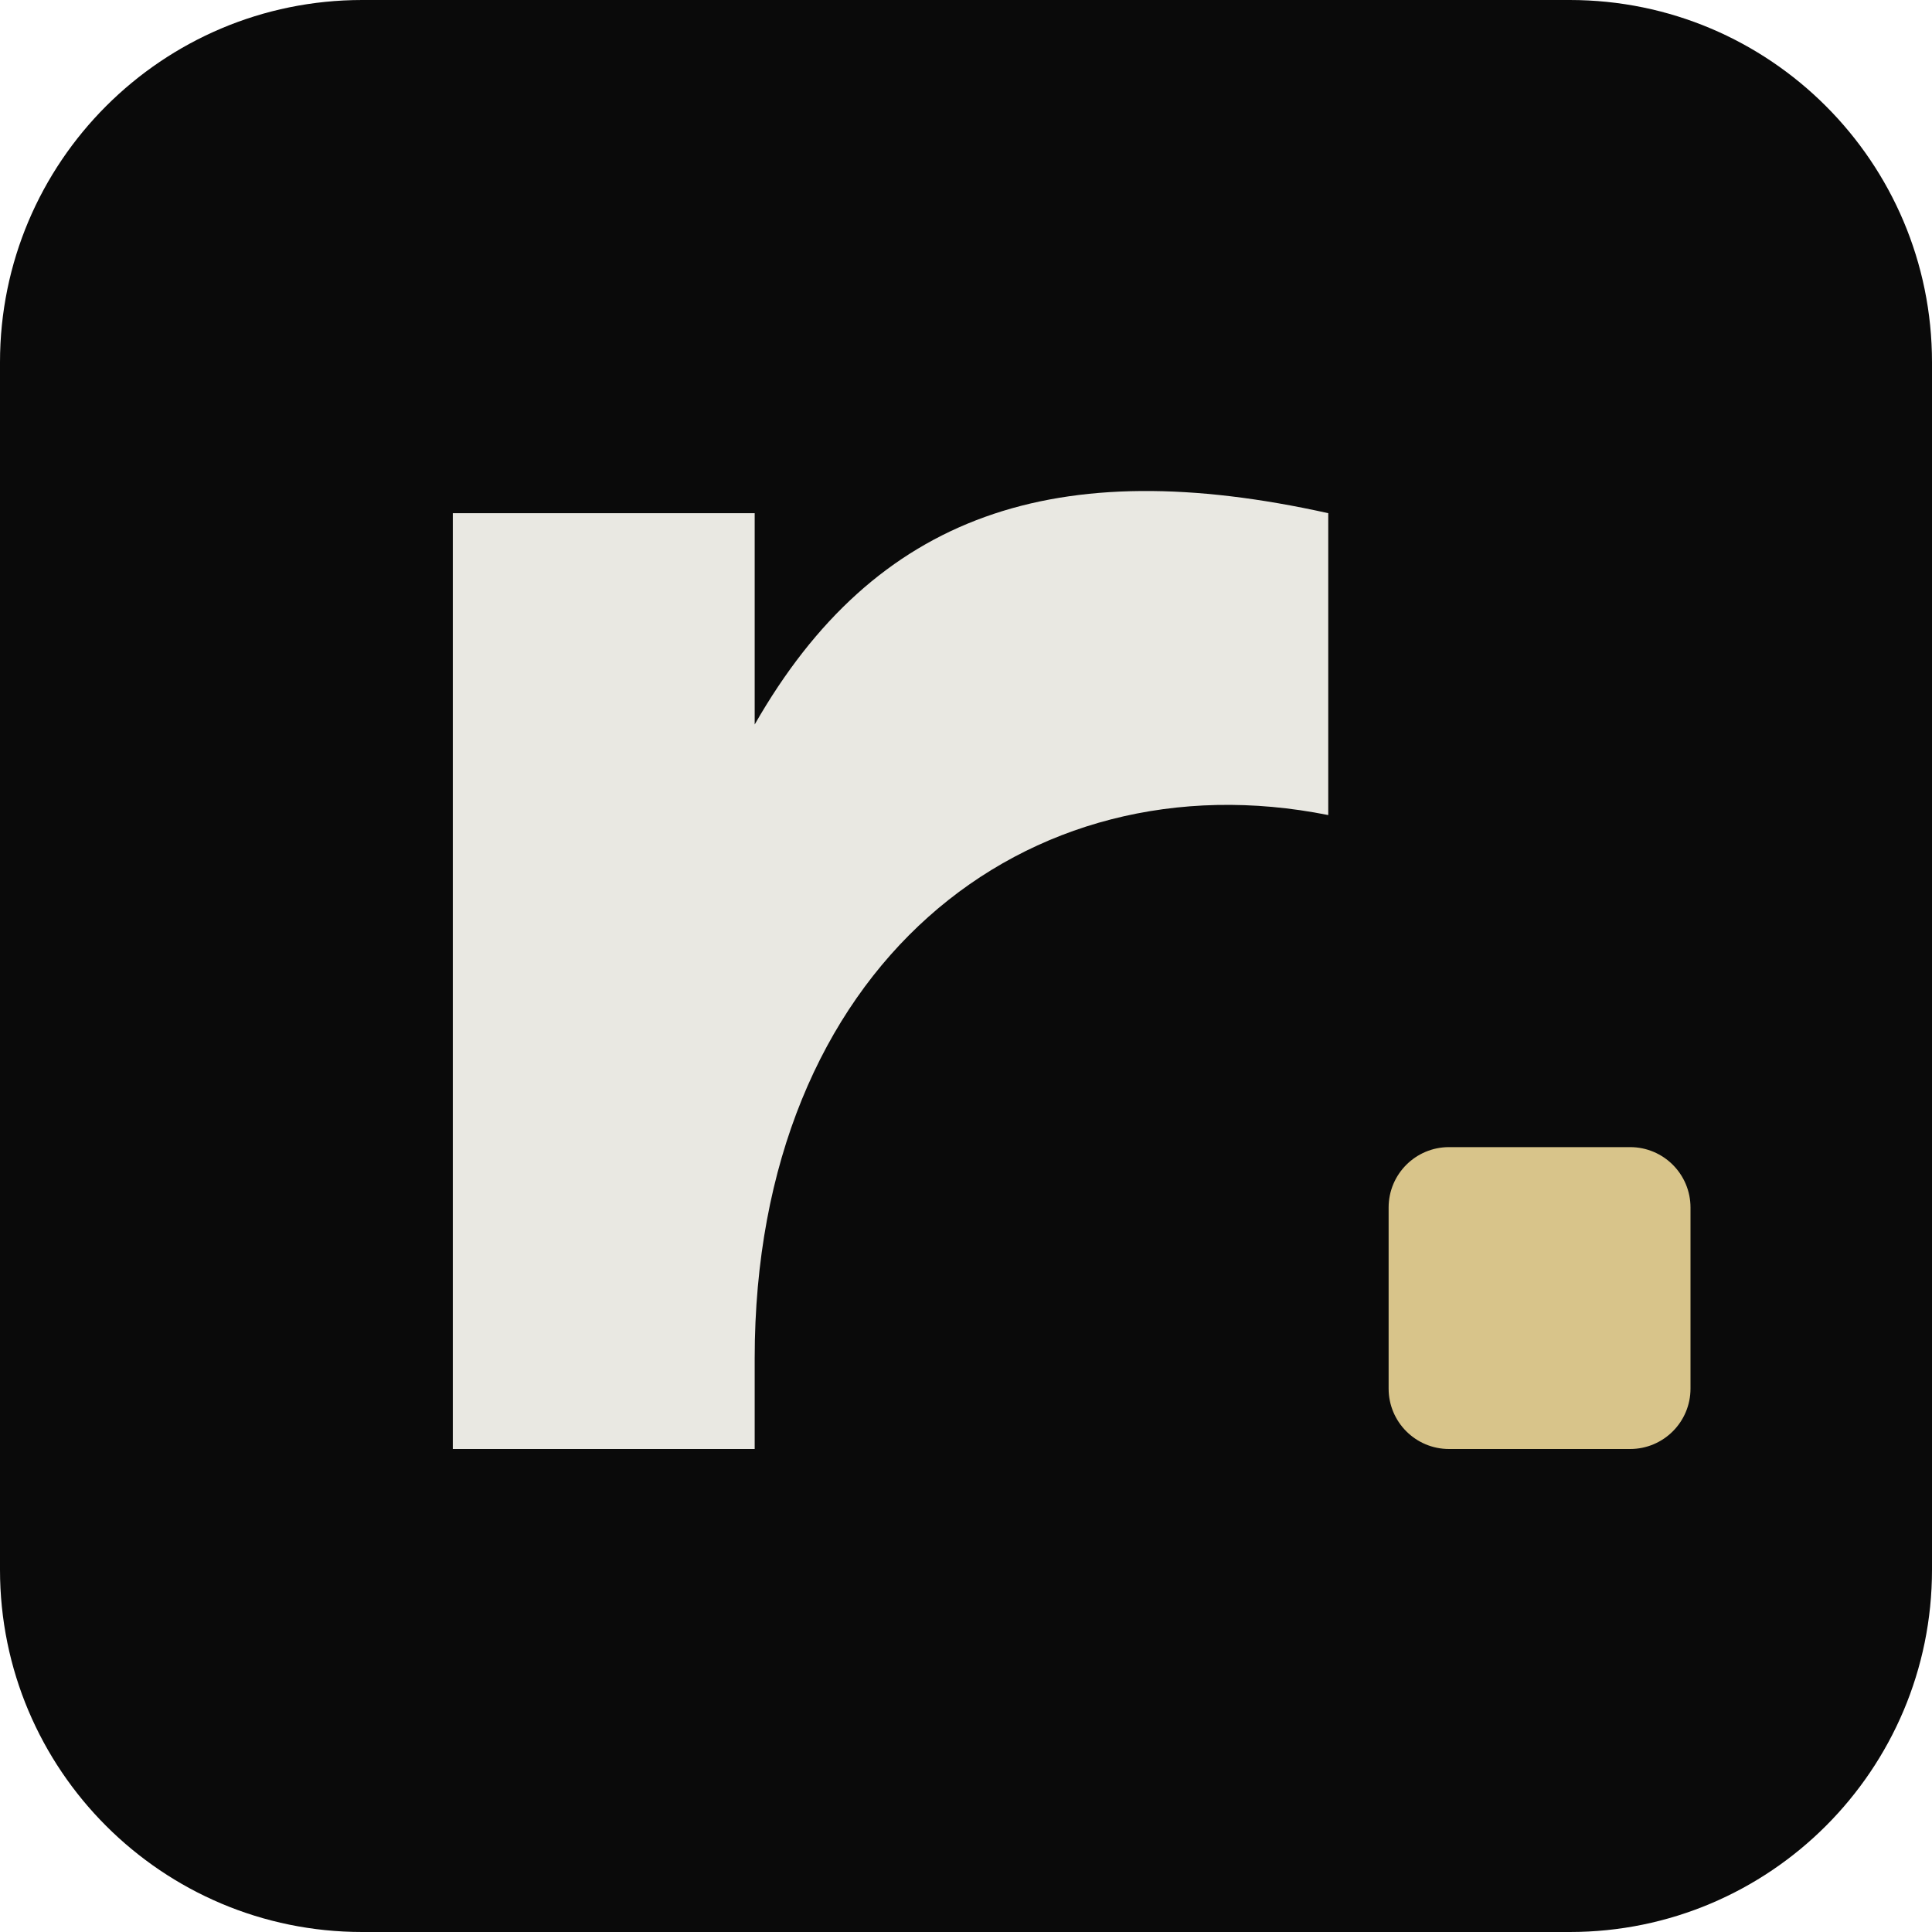
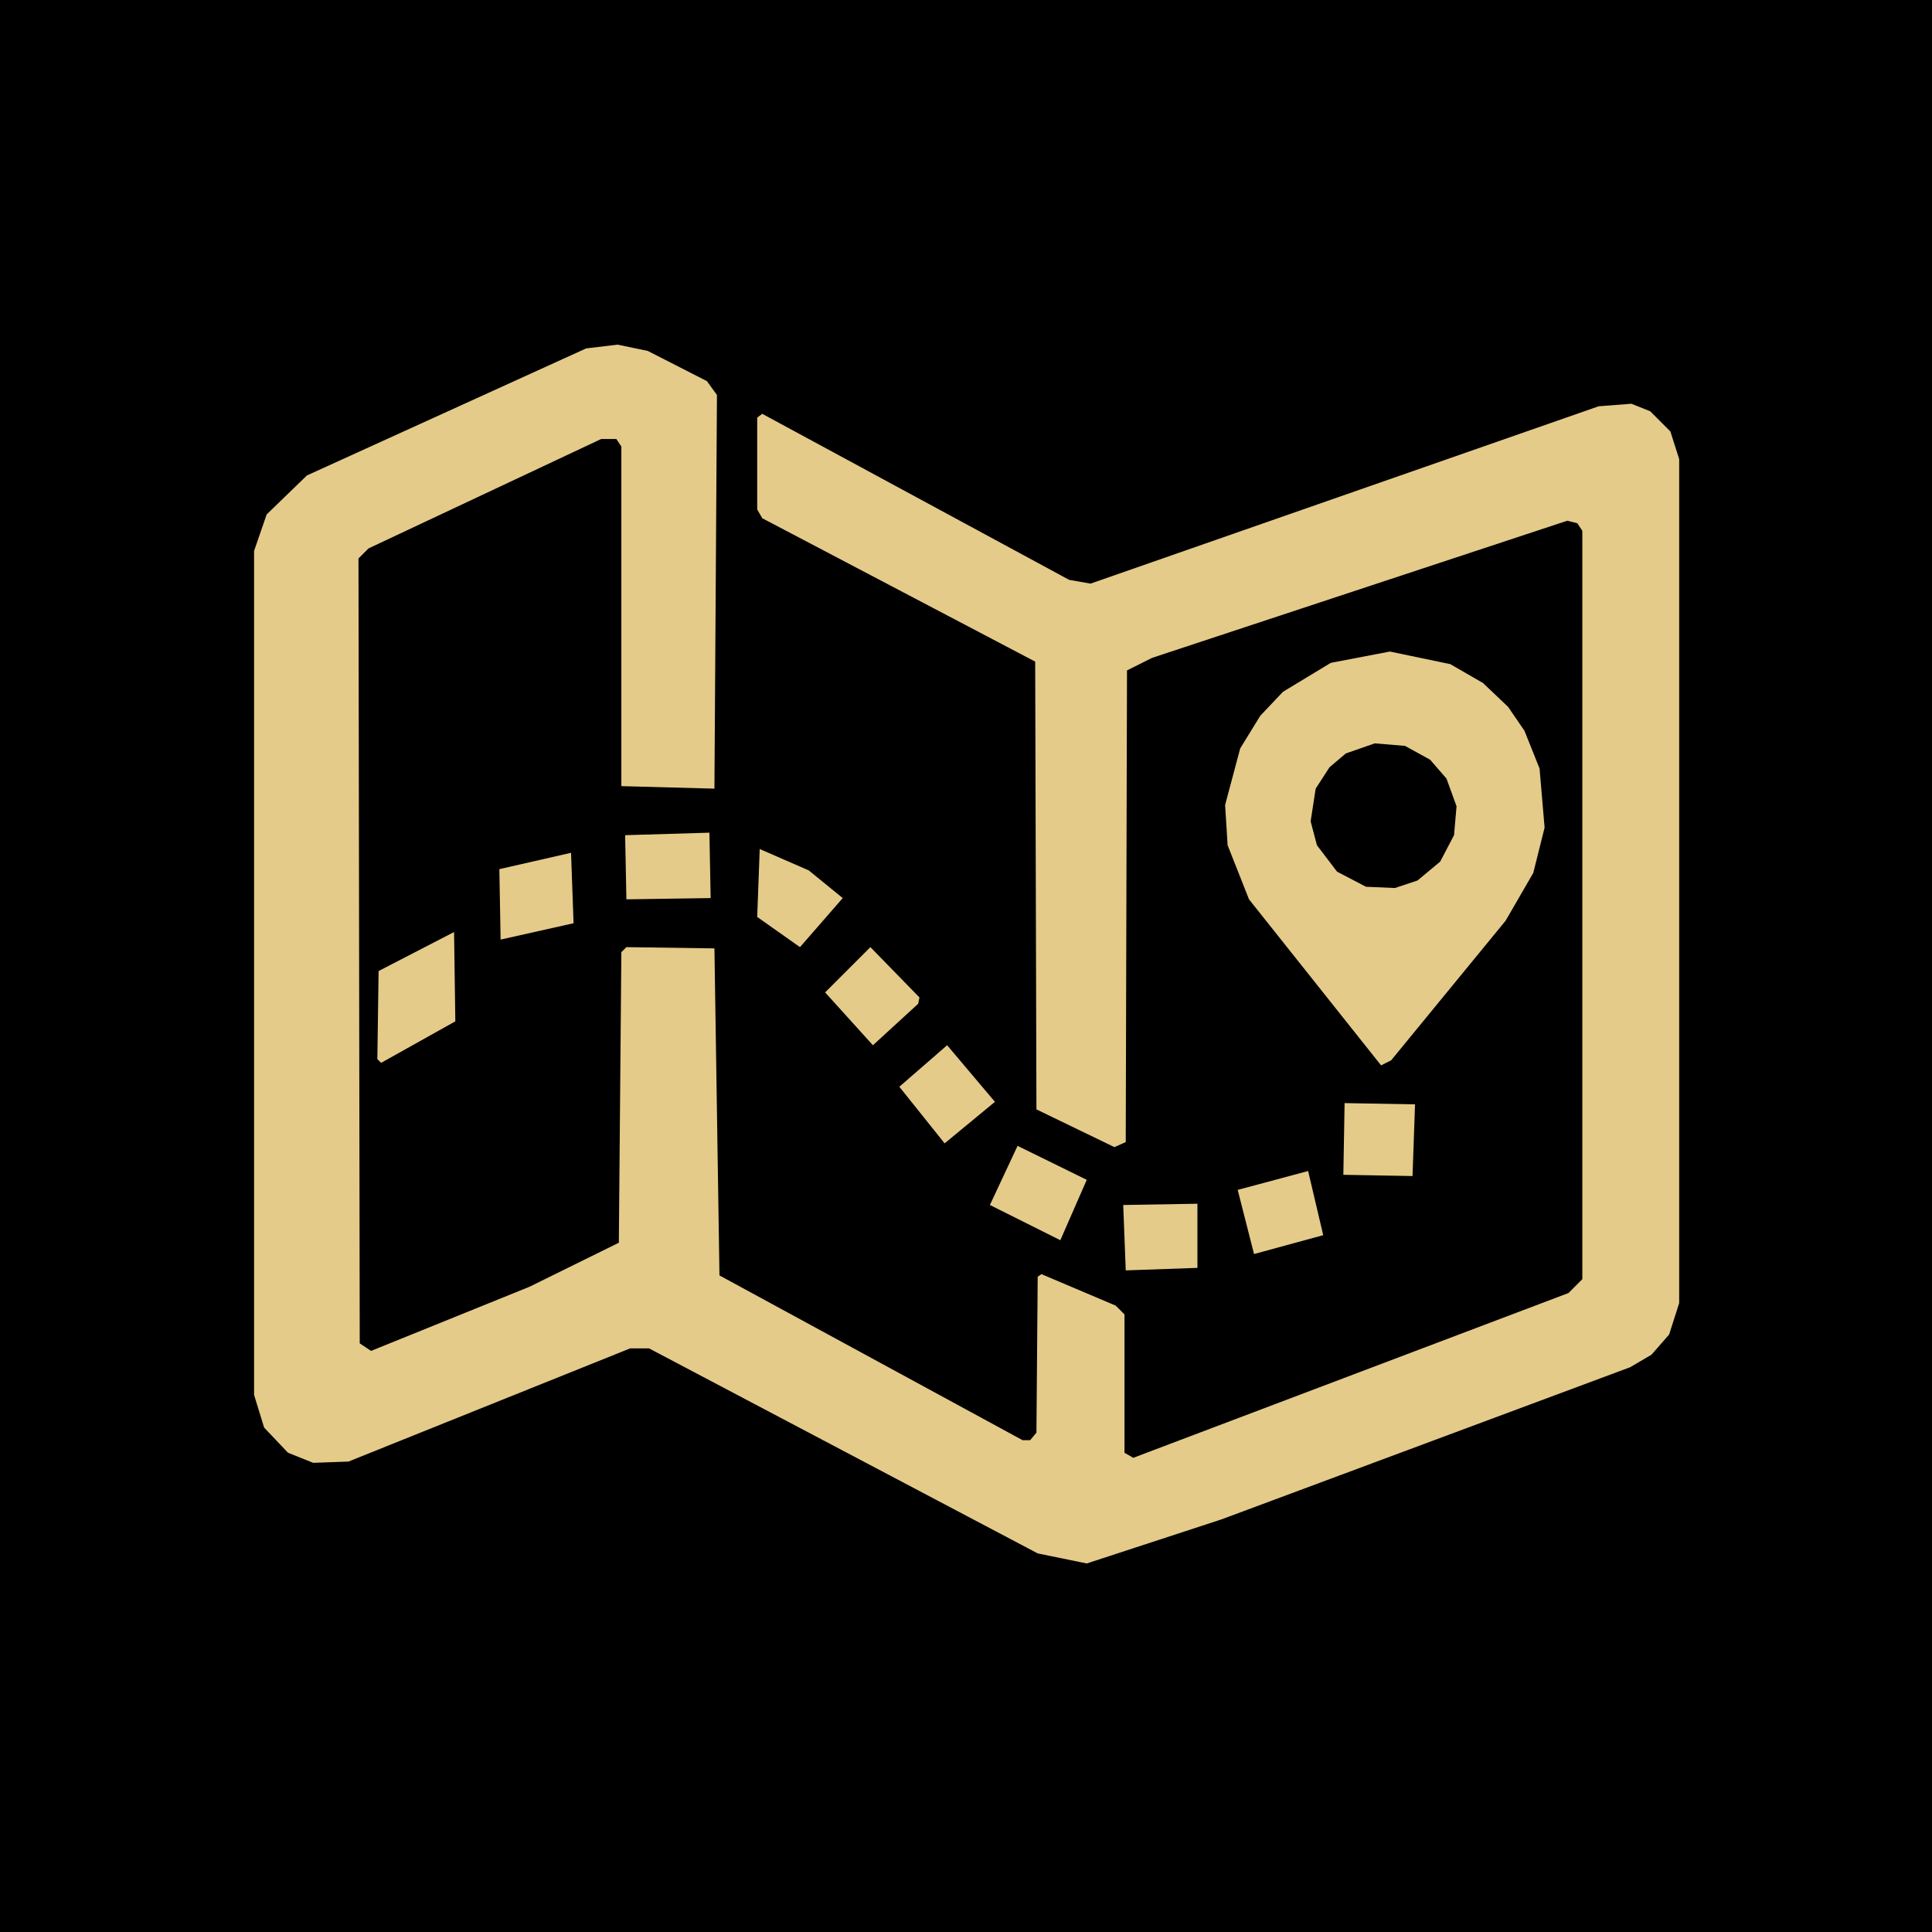
- <svg xmlns="http://www.w3.org/2000/svg" viewBox="0 0 64 64">
-   <rect width="64" height="64" rx="12" fill="#0a0a0a" />
-   <path d="M15 48V17h10v7c4-7 10-9 19-7v10c-10-2-19 5-19 18v3H15Z" fill="#e9e8e2" />
-   <rect x="46" y="38" width="10" height="10" rx="2" fill="#d8c48a" />
+ <svg xmlns="http://www.w3.org/2000/svg" viewBox="0 0 1536 1536">
+   <rect width="1536" height="1536" fill="#000000" />
+   <path fill="#e5cb89" fill-rule="evenodd" d="M212,409 L202,438 L202,1109 L210,1135 L229,1155 L249,1163 L277,1162 L501,1072 L516,1072 L825,1235 L864,1243 L971,1208 L1296,1087 L1313,1077 L1327,1061 L1335,1036 L1335,365 L1328,343 L1312,327 L1297,321 L1271,323 L867,464 L850,461 L606,329 L602,332 L602,405 L606,412 L823,526 L824,882 L886,912 L895,908 L896,533 L916,523 L1246,414 L1254,416 L1258,422 L1258,1017 L1247,1028 L901,1159 L894,1155 L894,1045 L887,1038 L828,1013 L825,1015 L824,1139 L819,1145 L813,1145 L572,1014 L568,754 L498,753 L494,757 L492,988 L421,1023 L295,1074 L286,1068 L285,444 L293,436 L478,349 L490,349 L494,355 L494,625 L568,627 L570,314 L562,303 L515,279 L491,274 L466,277 L244,378ZM1105,518 L1058,527 L1020,550 L1002,569 L986,595 L974,640 L976,672 L993,715 L1098,847 L1106,843 L1197,732 L1219,694 L1228,658 L1224,611 L1212,581 L1199,562 L1179,543 L1153,528ZM1093,591 L1117,593 L1137,604 L1150,619 L1158,641 L1156,664 L1145,685 L1127,700 L1109,706 L1086,705 L1063,693 L1047,672 L1042,653 L1046,627 L1057,610 L1070,599ZM361,741 L301,772 L300,842 L303,845 L362,812ZM497,664 L498,715 L565,714 L564,662ZM454,678 L397,691 L398,747 L456,734ZM809,911 L787,958 L843,986 L864,938ZM1069,877 L1068,934 L1123,935 L1125,878ZM604,675 L602,729 L636,753 L670,714 L643,692ZM753,831 L715,864 L751,909 L791,876ZM1040,931 L984,946 L997,997 L1052,982ZM893,958 L895,1010 L952,1008 L952,957ZM692,753 L656,789 L694,831 L730,798 L731,793Z" />
</svg>
